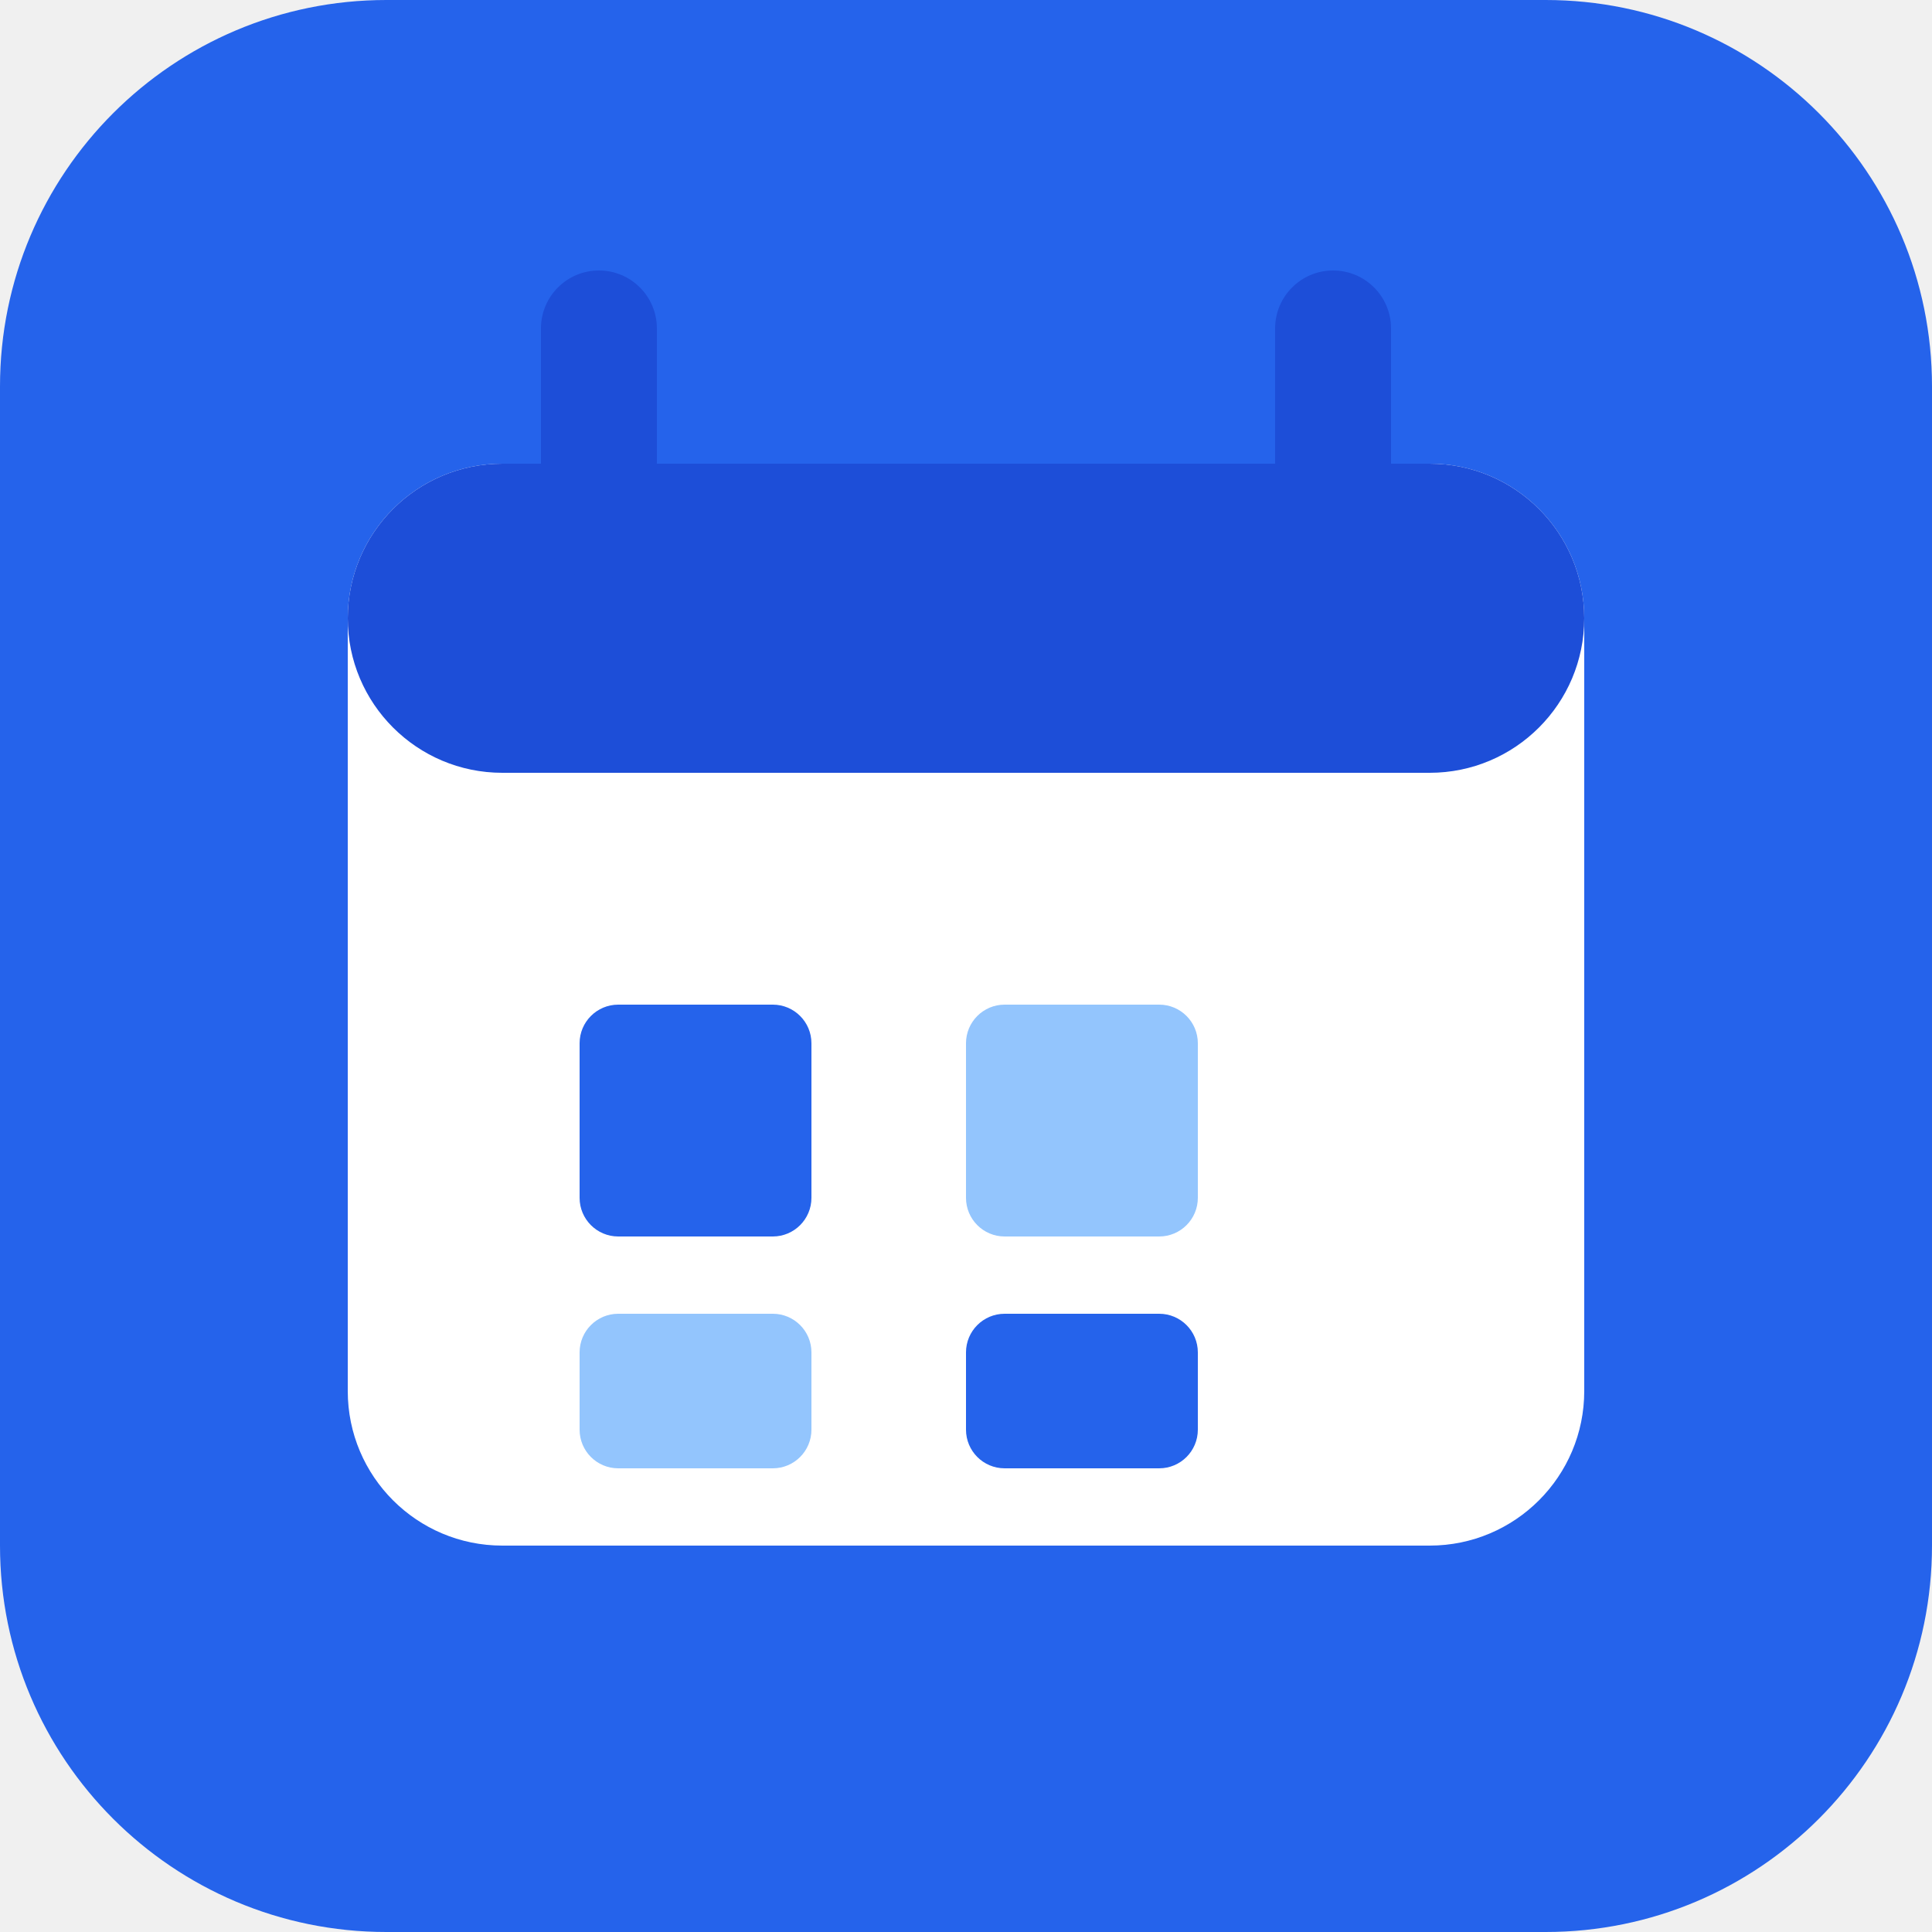
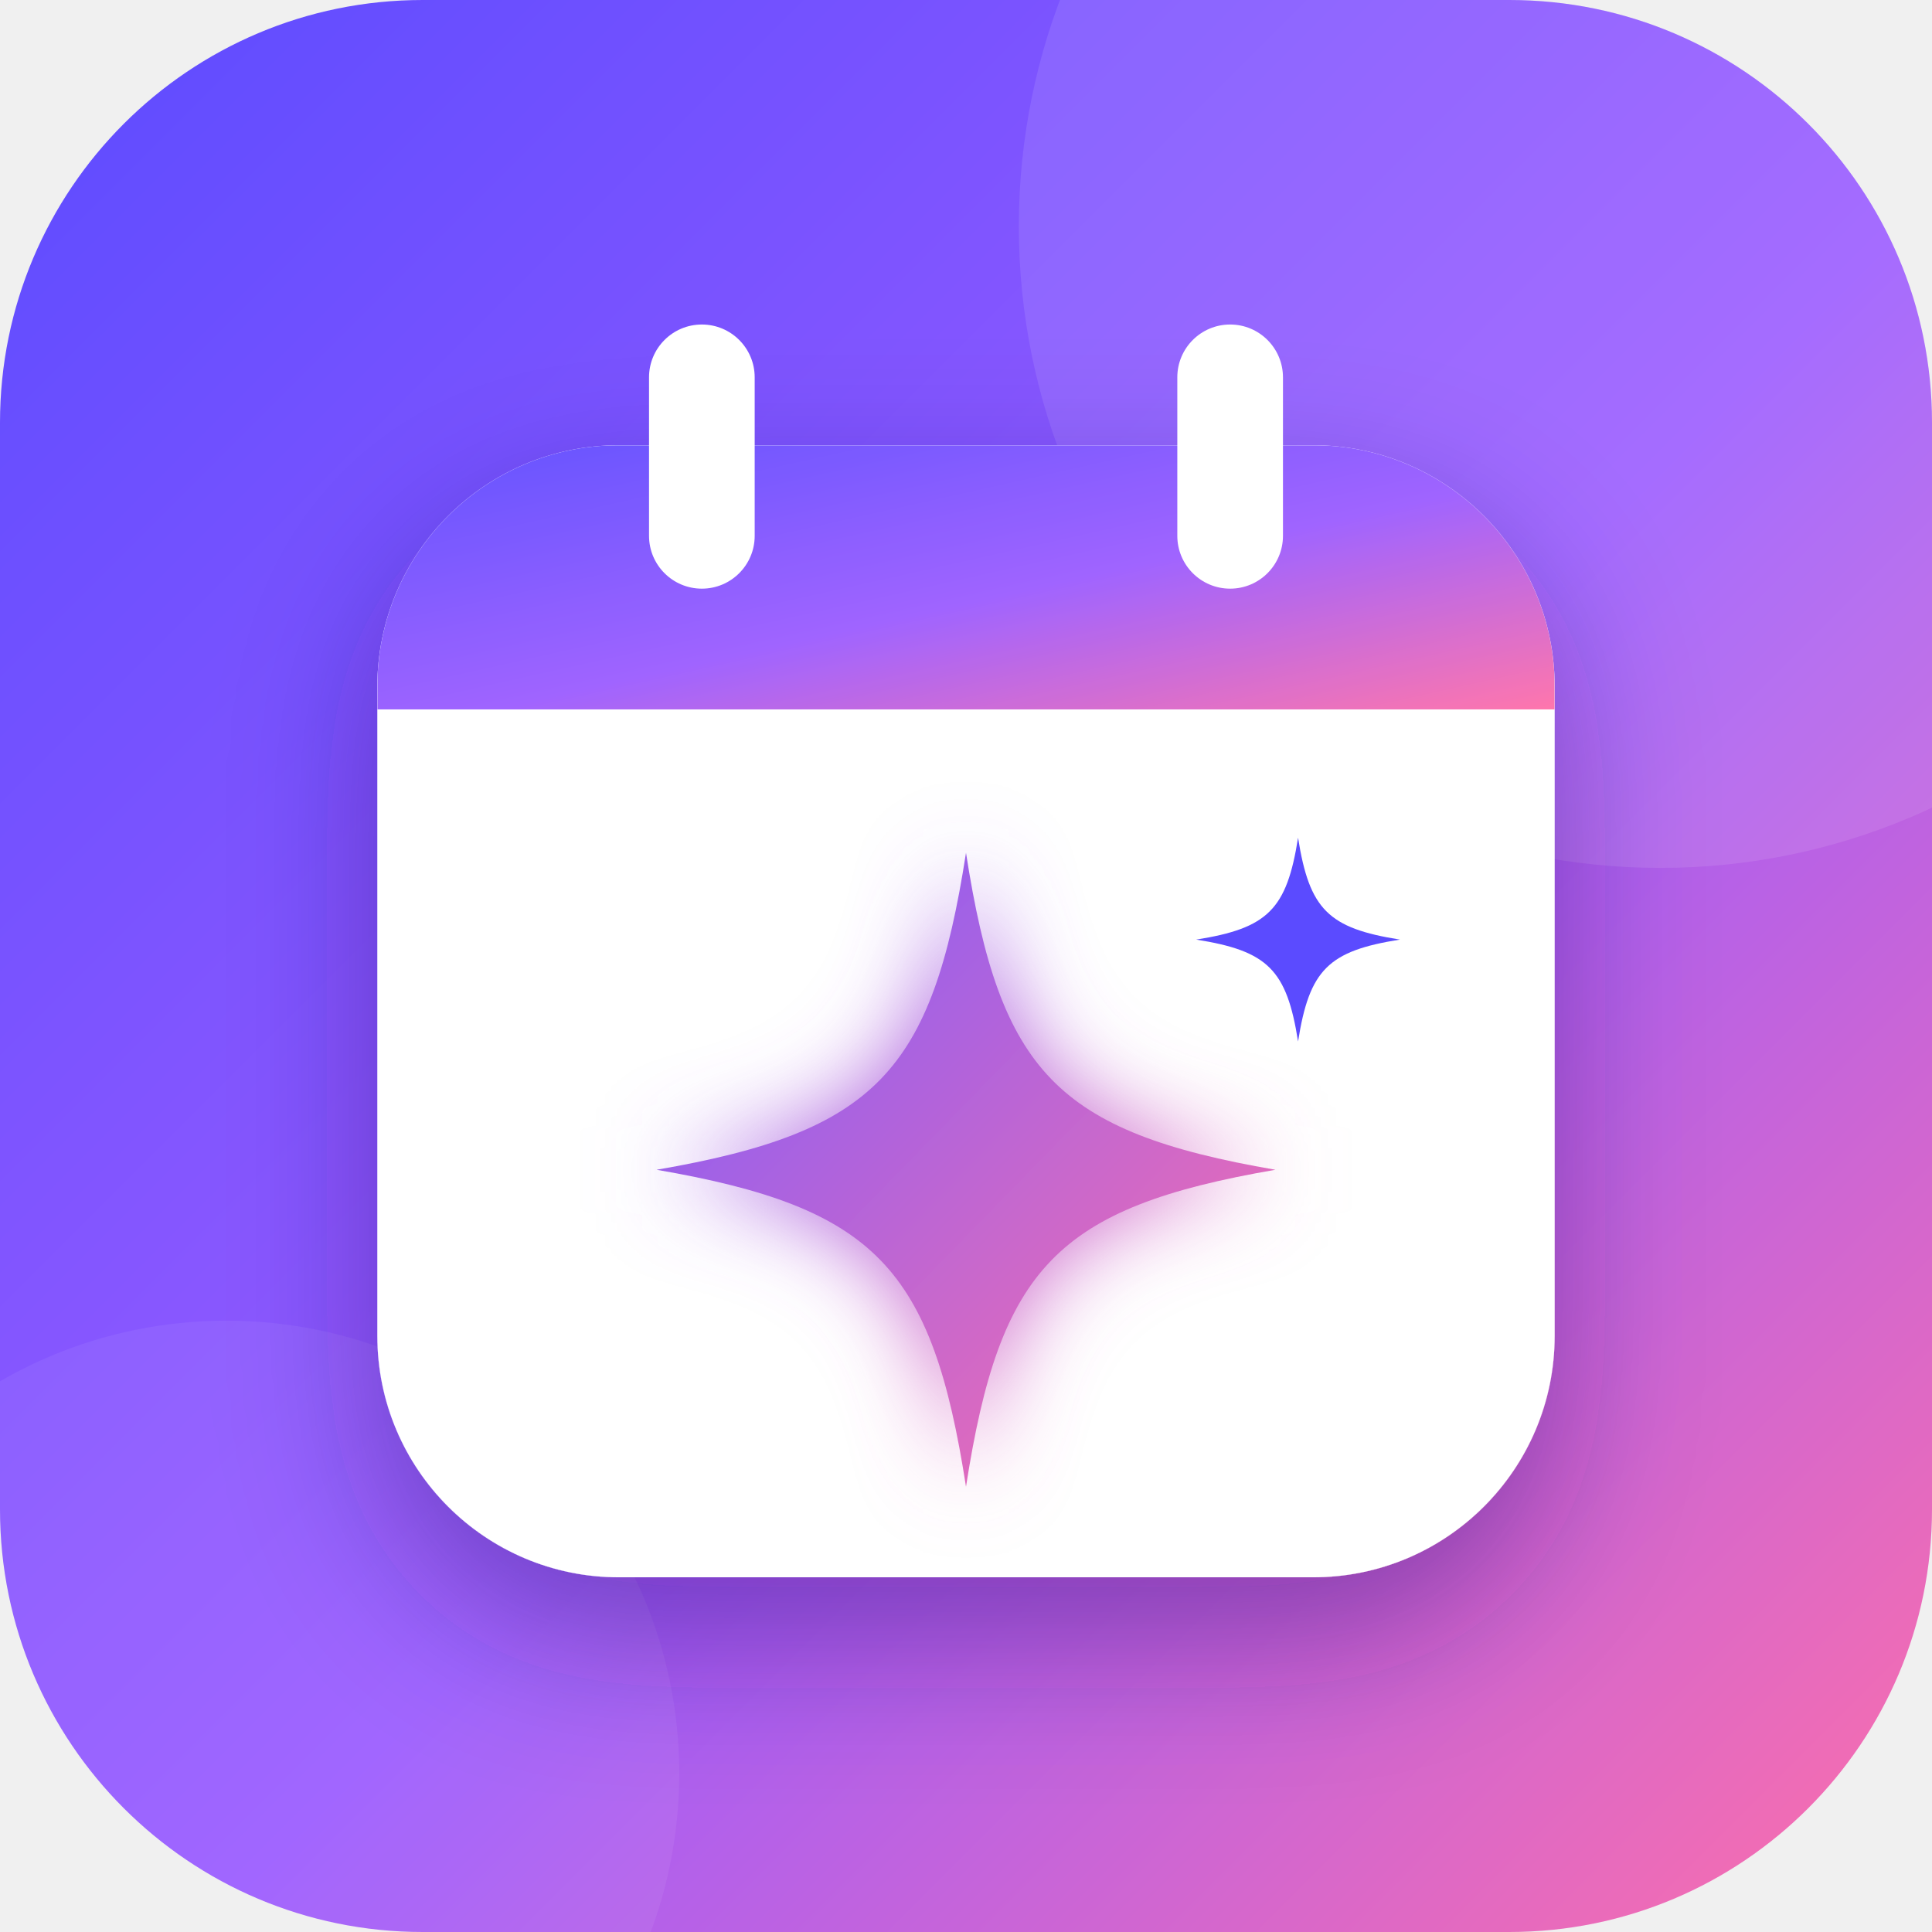
- <svg xmlns="http://www.w3.org/2000/svg" viewBox="0 0 100 100" width="100" height="100">
-   <rect width="100" height="100" rx="20" fill="#2563eb" />
-   <rect x="18" y="24" width="64" height="56" rx="8" fill="#ffffff" />
-   <rect x="18" y="24" width="64" height="16" rx="8" fill="#1d4ed8" />
-   <rect x="28" y="14" width="6" height="16" rx="3" fill="#1d4ed8" />
-   <rect x="66" y="14" width="6" height="16" rx="3" fill="#1d4ed8" />
-   <rect x="30" y="52" width="12" height="12" rx="2" fill="#2563eb" />
-   <rect x="50" y="52" width="12" height="12" rx="2" fill="#93c5fd" />
-   <rect x="30" y="68" width="12" height="8" rx="2" fill="#93c5fd" />
-   <rect x="50" y="68" width="12" height="8" rx="2" fill="#2563eb" />
+ <svg xmlns="http://www.w3.org/2000/svg" viewBox="0 0 512 512" width="512" height="512">
+   <defs>
+     <linearGradient id="g" x1="0" y1="0" x2="1" y2="1">
+       <stop offset="0" stop-color="#5B4BFF" />
+       <stop offset=".55" stop-color="#9B5CFF" />
+       <stop offset="1" stop-color="#FF6FA8" />
+     </linearGradient>
+     <linearGradient id="s" x1="0" y1="0" x2="1" y2="1">
+       <stop offset="0" stop-color="#7B5CFF" />
+       <stop offset="1" stop-color="#FF6FA8" />
+     </linearGradient>
+     <linearGradient id="sun" x1="0" y1="0" x2="0" y2="1">
+       <stop offset="0" stop-color="#FFE7A8" />
+       <stop offset="1" stop-color="#FFB36B" />
+     </linearGradient>
+     <linearGradient id="night" x1="0" y1="0" x2="1" y2="1">
+       <stop offset="0" stop-color="#2A2370" />
+       <stop offset="1" stop-color="#141233" />
+     </linearGradient>
+     <filter id="sh" x="-20%" y="-20%" width="140%" height="150%">
+       <feDropShadow dx="0" dy="16" stdDeviation="20" flood-color="#2a0f6b" flood-opacity=".38" />
+     </filter>
+     <filter id="glow" x="-50%" y="-50%" width="200%" height="200%">
+       <feGaussianBlur stdDeviation="12" result="b" />
+       <feMerge>
+         <feMergeNode in="b" />
+         <feMergeNode in="SourceGraphic" />
+       </feMerge>
+     </filter>
+     <clipPath id="cc">
+       <rect x="100" y="118" width="312" height="300" rx="64" />
+     </clipPath>
+   </defs>
+   <clipPath id="r">
+     <rect width="512" height="512" rx="112" />
+   </clipPath>
+   <g clip-path="url(#r)">
+     <rect width="512" height="512" fill="url(#g)" />
+     <circle cx="440" cy="60" r="170" fill="#fff" opacity=".10" />
+     <circle cx="60" cy="470" r="120" fill="#fff" opacity=".06" />
+     <g filter="url(#sh)">
+       <rect x="100" y="118" width="312" height="300" rx="64" fill="#fff" />
+     </g>
+     <rect x="100" y="118" width="312" height="70" fill="url(#g)" clip-path="url(#cc)" opacity=".95" />
+     <rect x="172" y="86" width="28" height="70" rx="14" fill="#fff" />
+     <rect x="312" y="86" width="28" height="70" rx="14" fill="#fff" />
+     <g filter="url(#glow)">
+       <path d="M256 226 C265 284 280 300 338 310 C280 320 265 336 256 394 C247 336 232 320 174 310 C232 300 247 284 256 226Z" fill="url(#s)" />
+     </g>
+     <path d="M344 222 C347 241 352 246 371 249 C352 252 347 257 344 276 C341 257 336 252 317 249 C336 246 341 241 344 222Z" fill="#5B4BFF" />
+   </g>
</svg>
